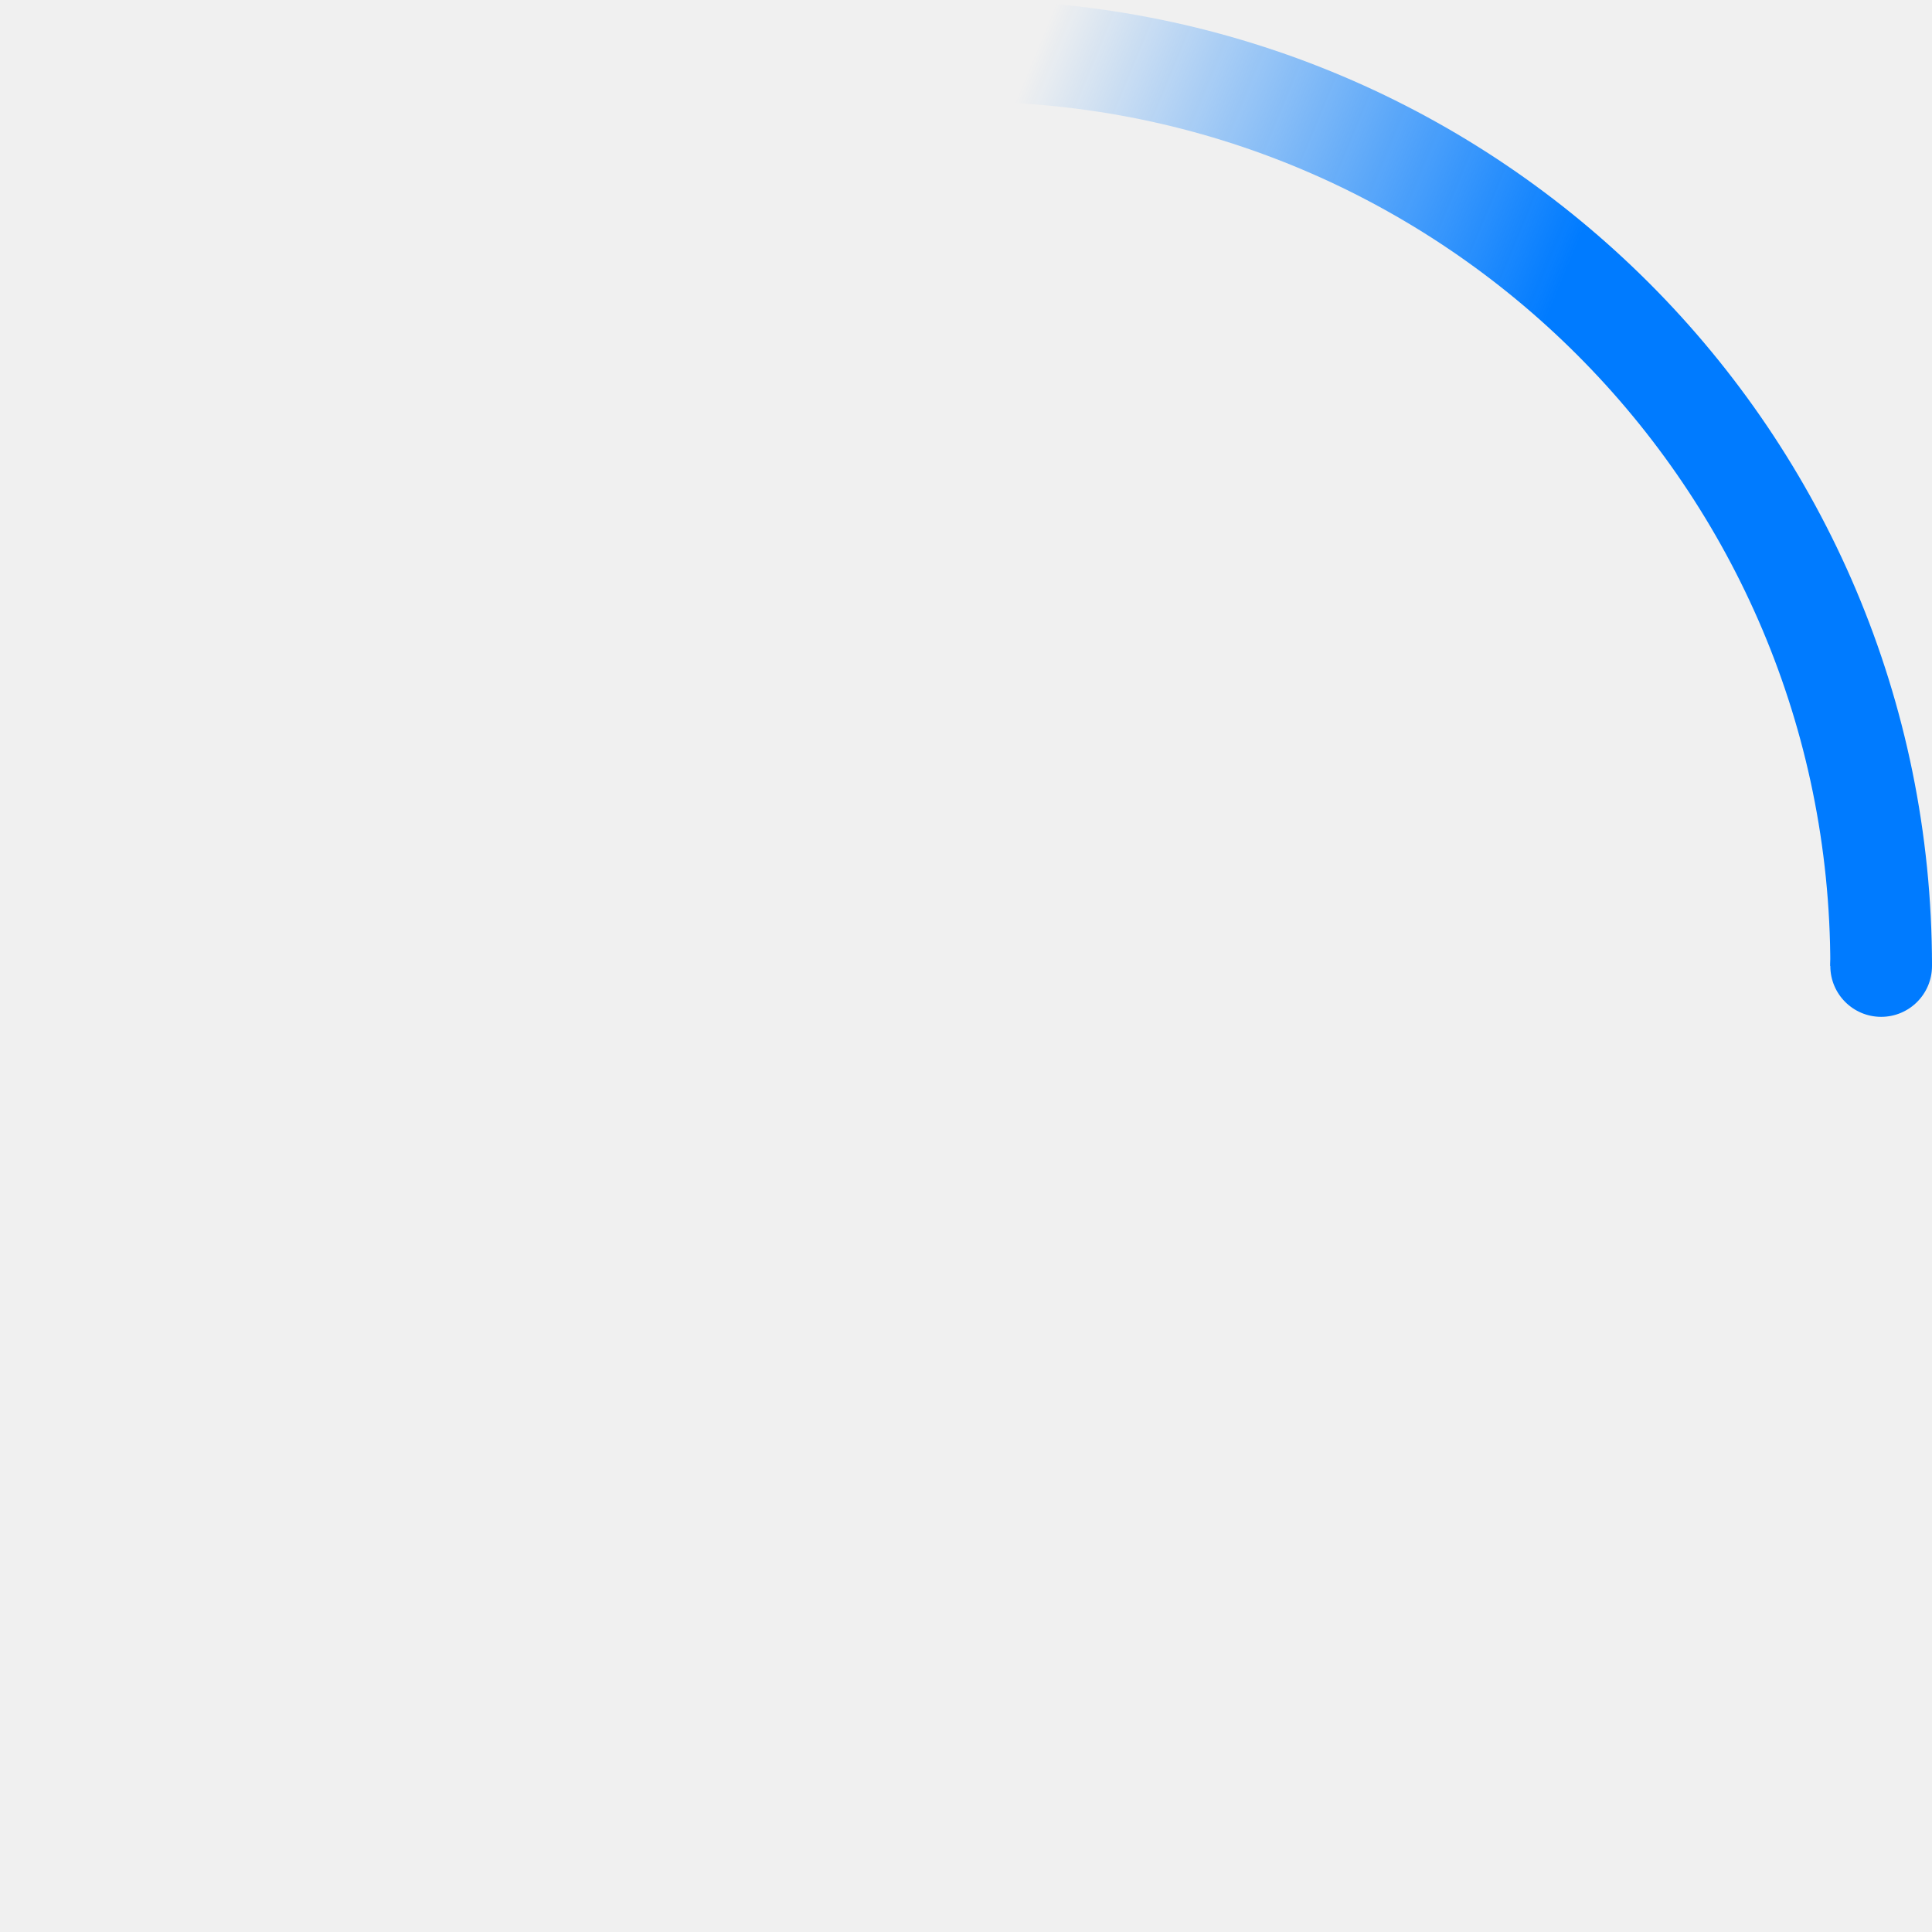
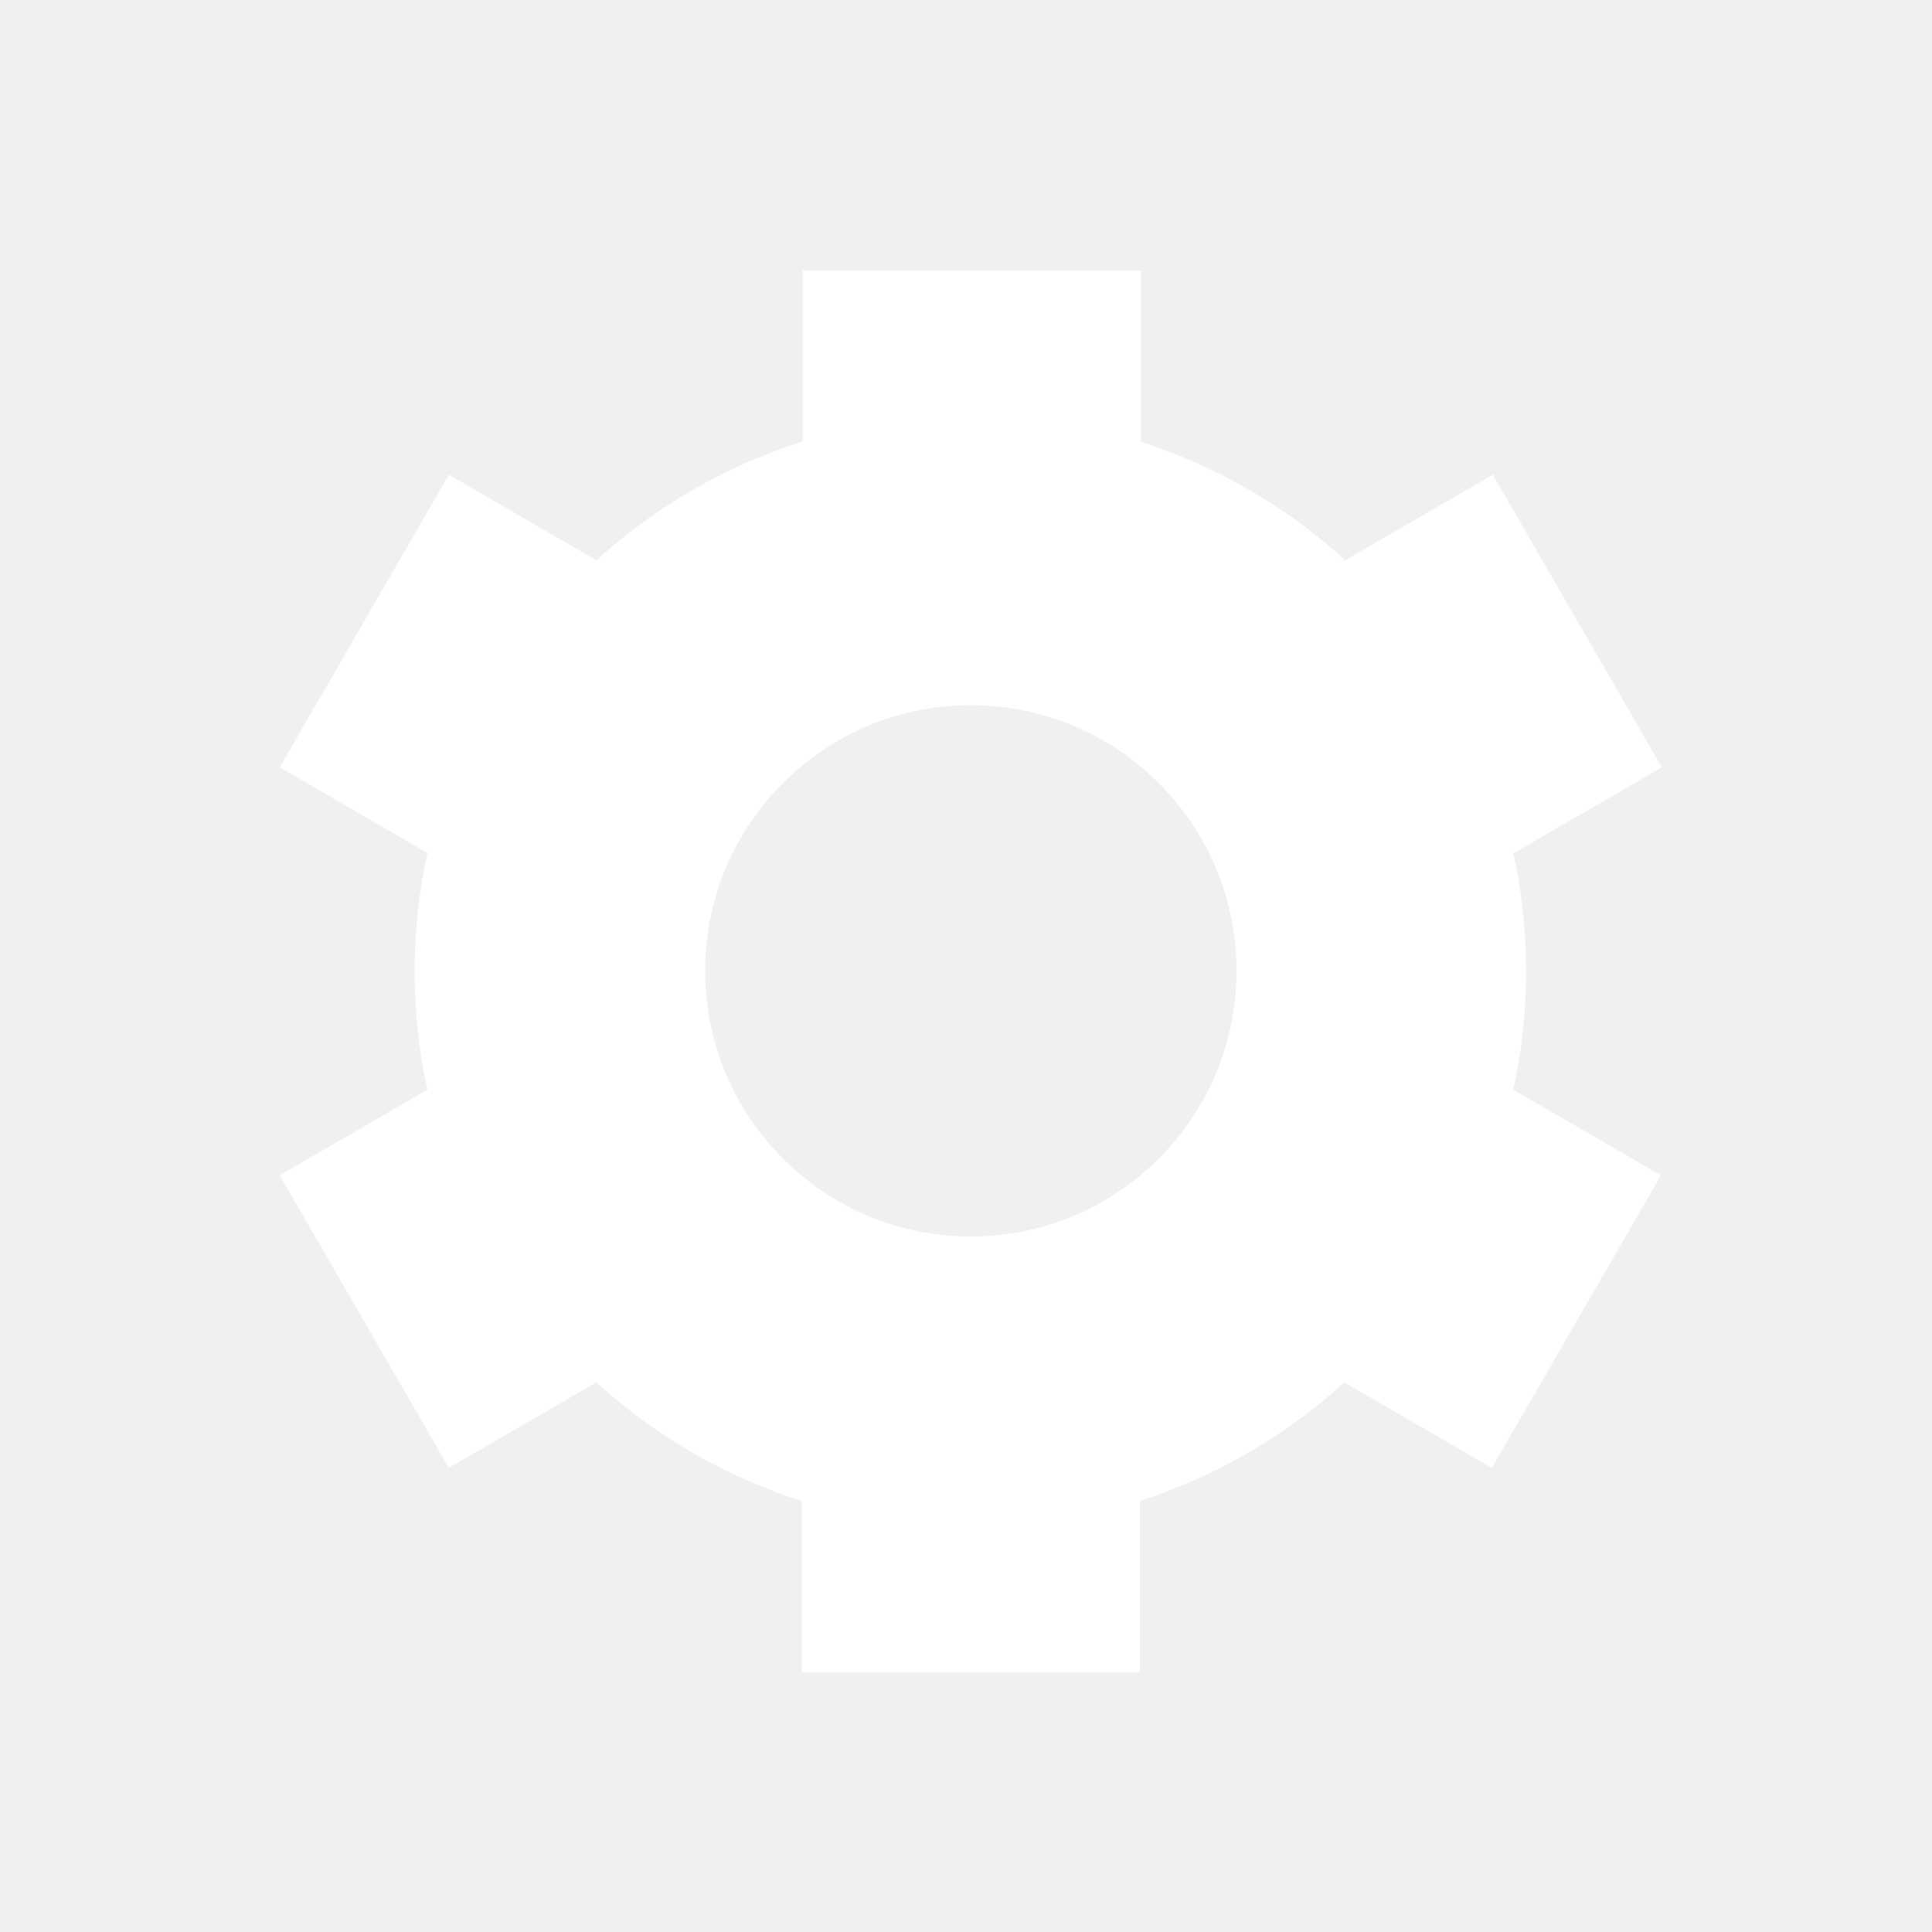
- <svg xmlns="http://www.w3.org/2000/svg" width="38" height="38" viewBox="0 0 38 38">
-   <defs>
-     <linearGradient x1="8.042%" y1="0%" x2="65.682%" y2="23.865%" id="a">
-       <stop stop-color="#007bff" stop-opacity="0" offset="0%" />
-       <stop stop-color="#007bff" stop-opacity=".631" offset="63.146%" />
-       <stop stop-color="#007bff" offset="100%" />
-     </linearGradient>
-   </defs>
-   <g fill="none" fill-rule="evenodd">
-     <g transform="translate(1 1)">
-       <path d="M36 18c0-9.94-8.06-18-18-18" id="Oval-2" stroke="url(#a)" stroke-width="2">
-         <animateTransform attributeName="transform" type="rotate" from="0 18 18" to="360 18 18" dur="0.9s" repeatCount="indefinite" />
-       </path>
-       <circle fill="#007bff" cx="36" cy="18" r="1">
-         <animateTransform attributeName="transform" type="rotate" from="0 18 18" to="360 18 18" dur="0.9s" repeatCount="indefinite" />
-       </circle>
-     </g>
-   </g>
+ <svg xmlns="http://www.w3.org/2000/svg" viewBox="0 0 200 200">
+   <path fill="#FFFFFF" stroke="#FFFFFF" stroke-width="15" transform-origin="center" d="m148 84.7 13.8-8-10-17.3-13.8 8a50 50 0 0 0-27.4-15.9v-16h-20v16A50 50 0 0 0 63 67.4l-13.8-8-10 17.3 13.8 8a50 50 0 0 0 0 31.7l-13.8 8 10 17.3 13.8-8a50 50 0 0 0 27.5 15.9v16h20v-16a50 50 0 0 0 27.4-15.9l13.8 8 10-17.3-13.8-8a50 50 0 0 0 0-31.7Zm-47.5 50.8a35 35 0 1 1 0-70 35 35 0 0 1 0 70Z">
+     <animateTransform type="rotate" attributeName="transform" calcMode="spline" dur="2" values="0;120" keyTimes="0;1" keySplines="0 0 1 1" repeatCount="indefinite" />
+   </path>
</svg>
